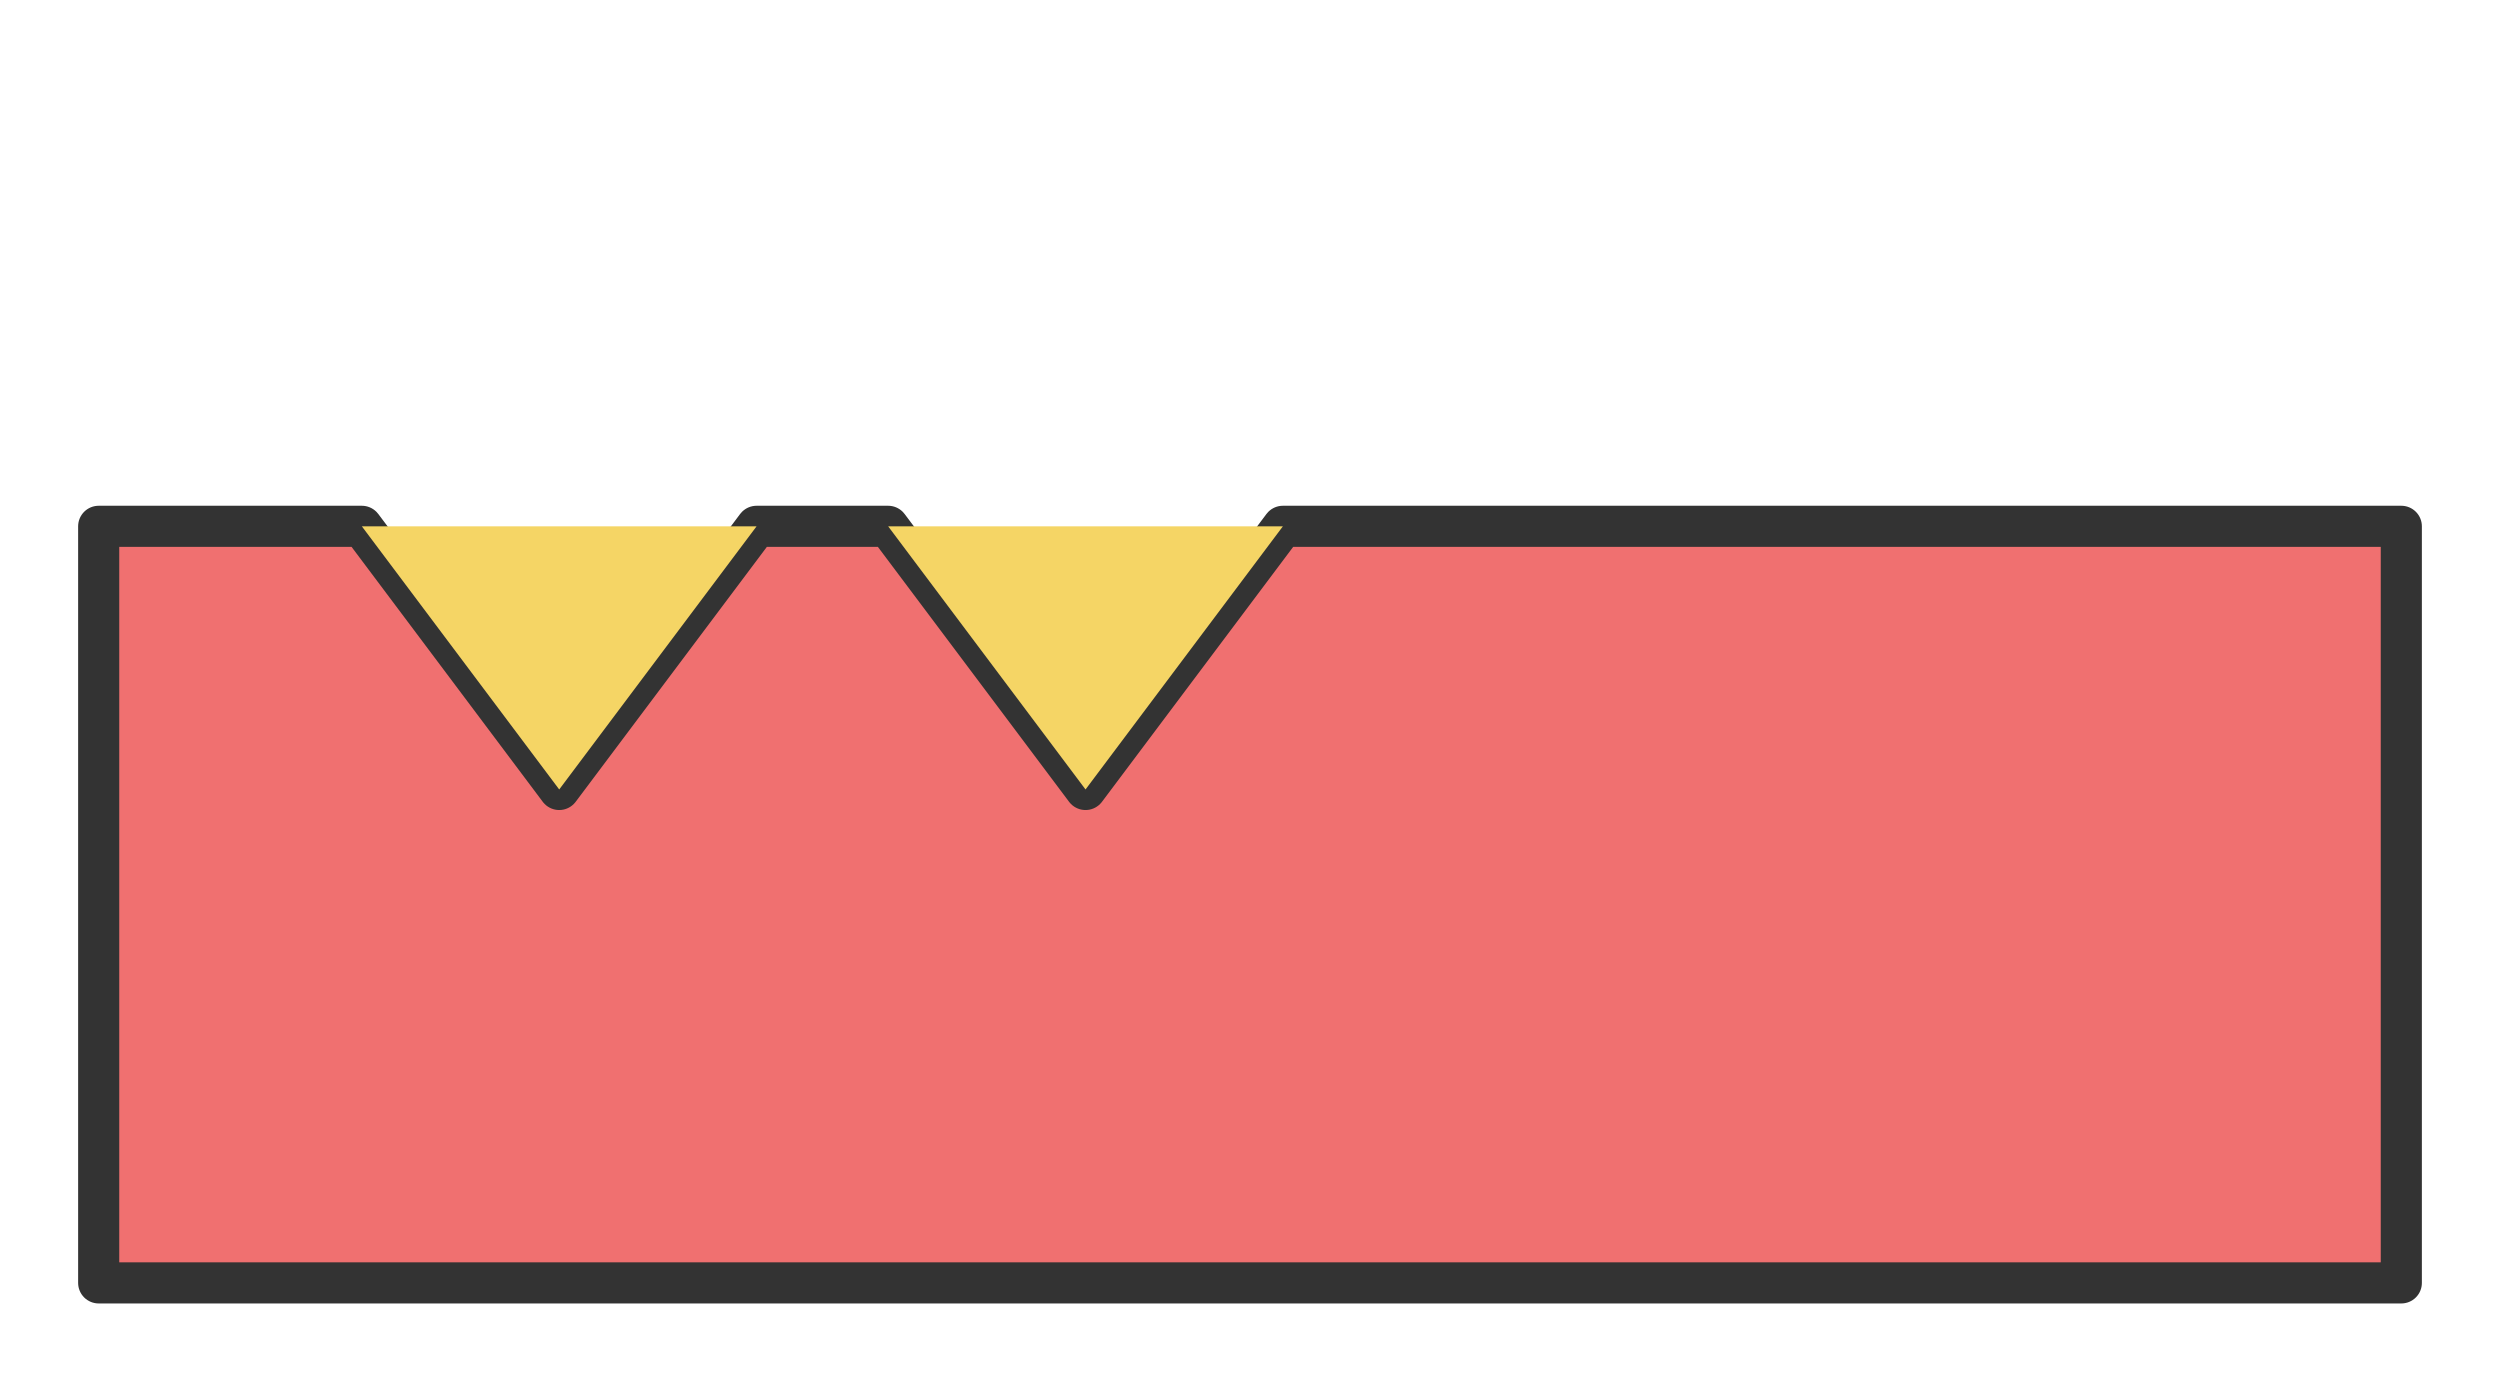
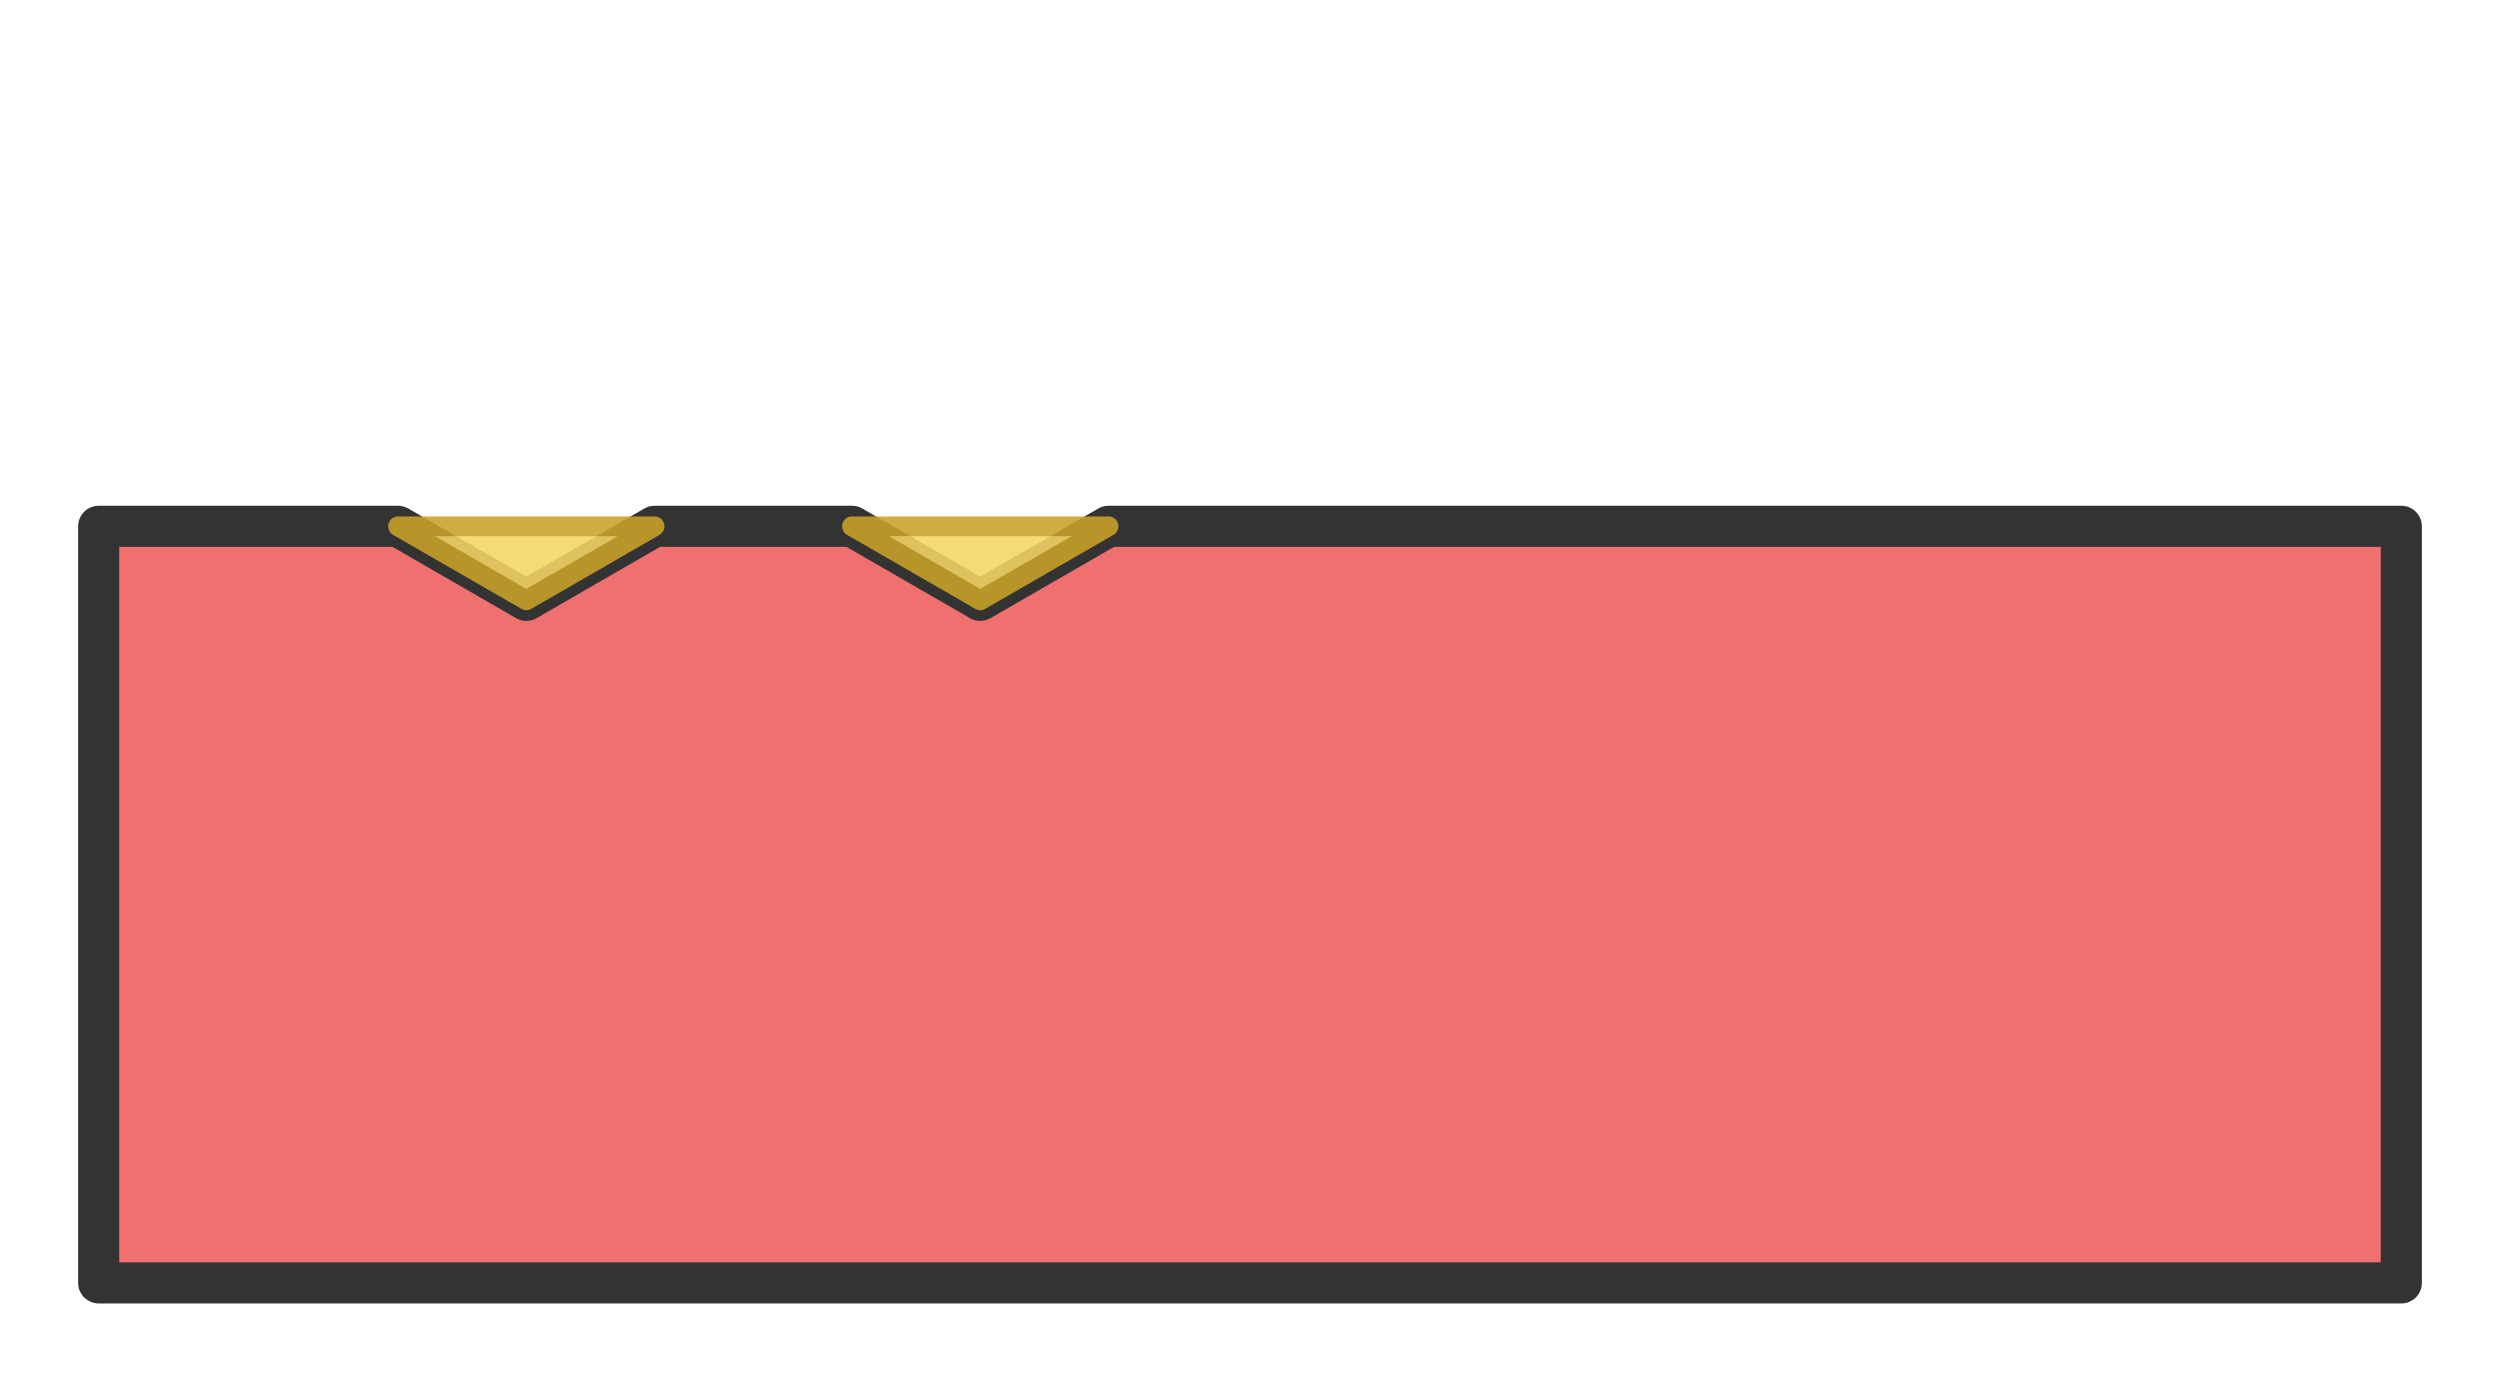
<svg xmlns="http://www.w3.org/2000/svg" viewBox="0 0 152 84" role="img" aria-label="Disaccharidase flat 2D enzyme">
-   <path d="M 6 78 L 6 32 L 22 32 L 34 48 L 46 32 L 54 32 L 66 48 L 78 32 L 146 32 L 146 78 Z" fill="#F07070" stroke="#333333" stroke-width="2.5" stroke-linejoin="round" />
-   <path d="M 22 32 L 34 48 L 46 32 Z" fill="#f5d565" />
-   <path d="M 54 32 L 66 48 L 78 32 Z" fill="#f5d565" />
+   <path d="M 6 78 L 6 32 L 24.2 32 L 32 36.5 L 39.8 32 L 51.8 32 L 59.6 36.5 L 67.4 32 L 146 32 L 146 78 Z" fill="#F07070" stroke="#333333" stroke-width="2.5" stroke-linejoin="round" />
+   <path d="M 24.2 32 L 32.0 36.5 L 39.8 32 Z" fill="#f5d565" stroke="#c9a227" stroke-width="1.2" stroke-linejoin="round" opacity="0.880" />
+   <path d="M 51.8 32 L 59.6 36.5 L 67.4 32 Z" fill="#f5d565" stroke="#c9a227" stroke-width="1.2" stroke-linejoin="round" opacity="0.880" />
</svg>
